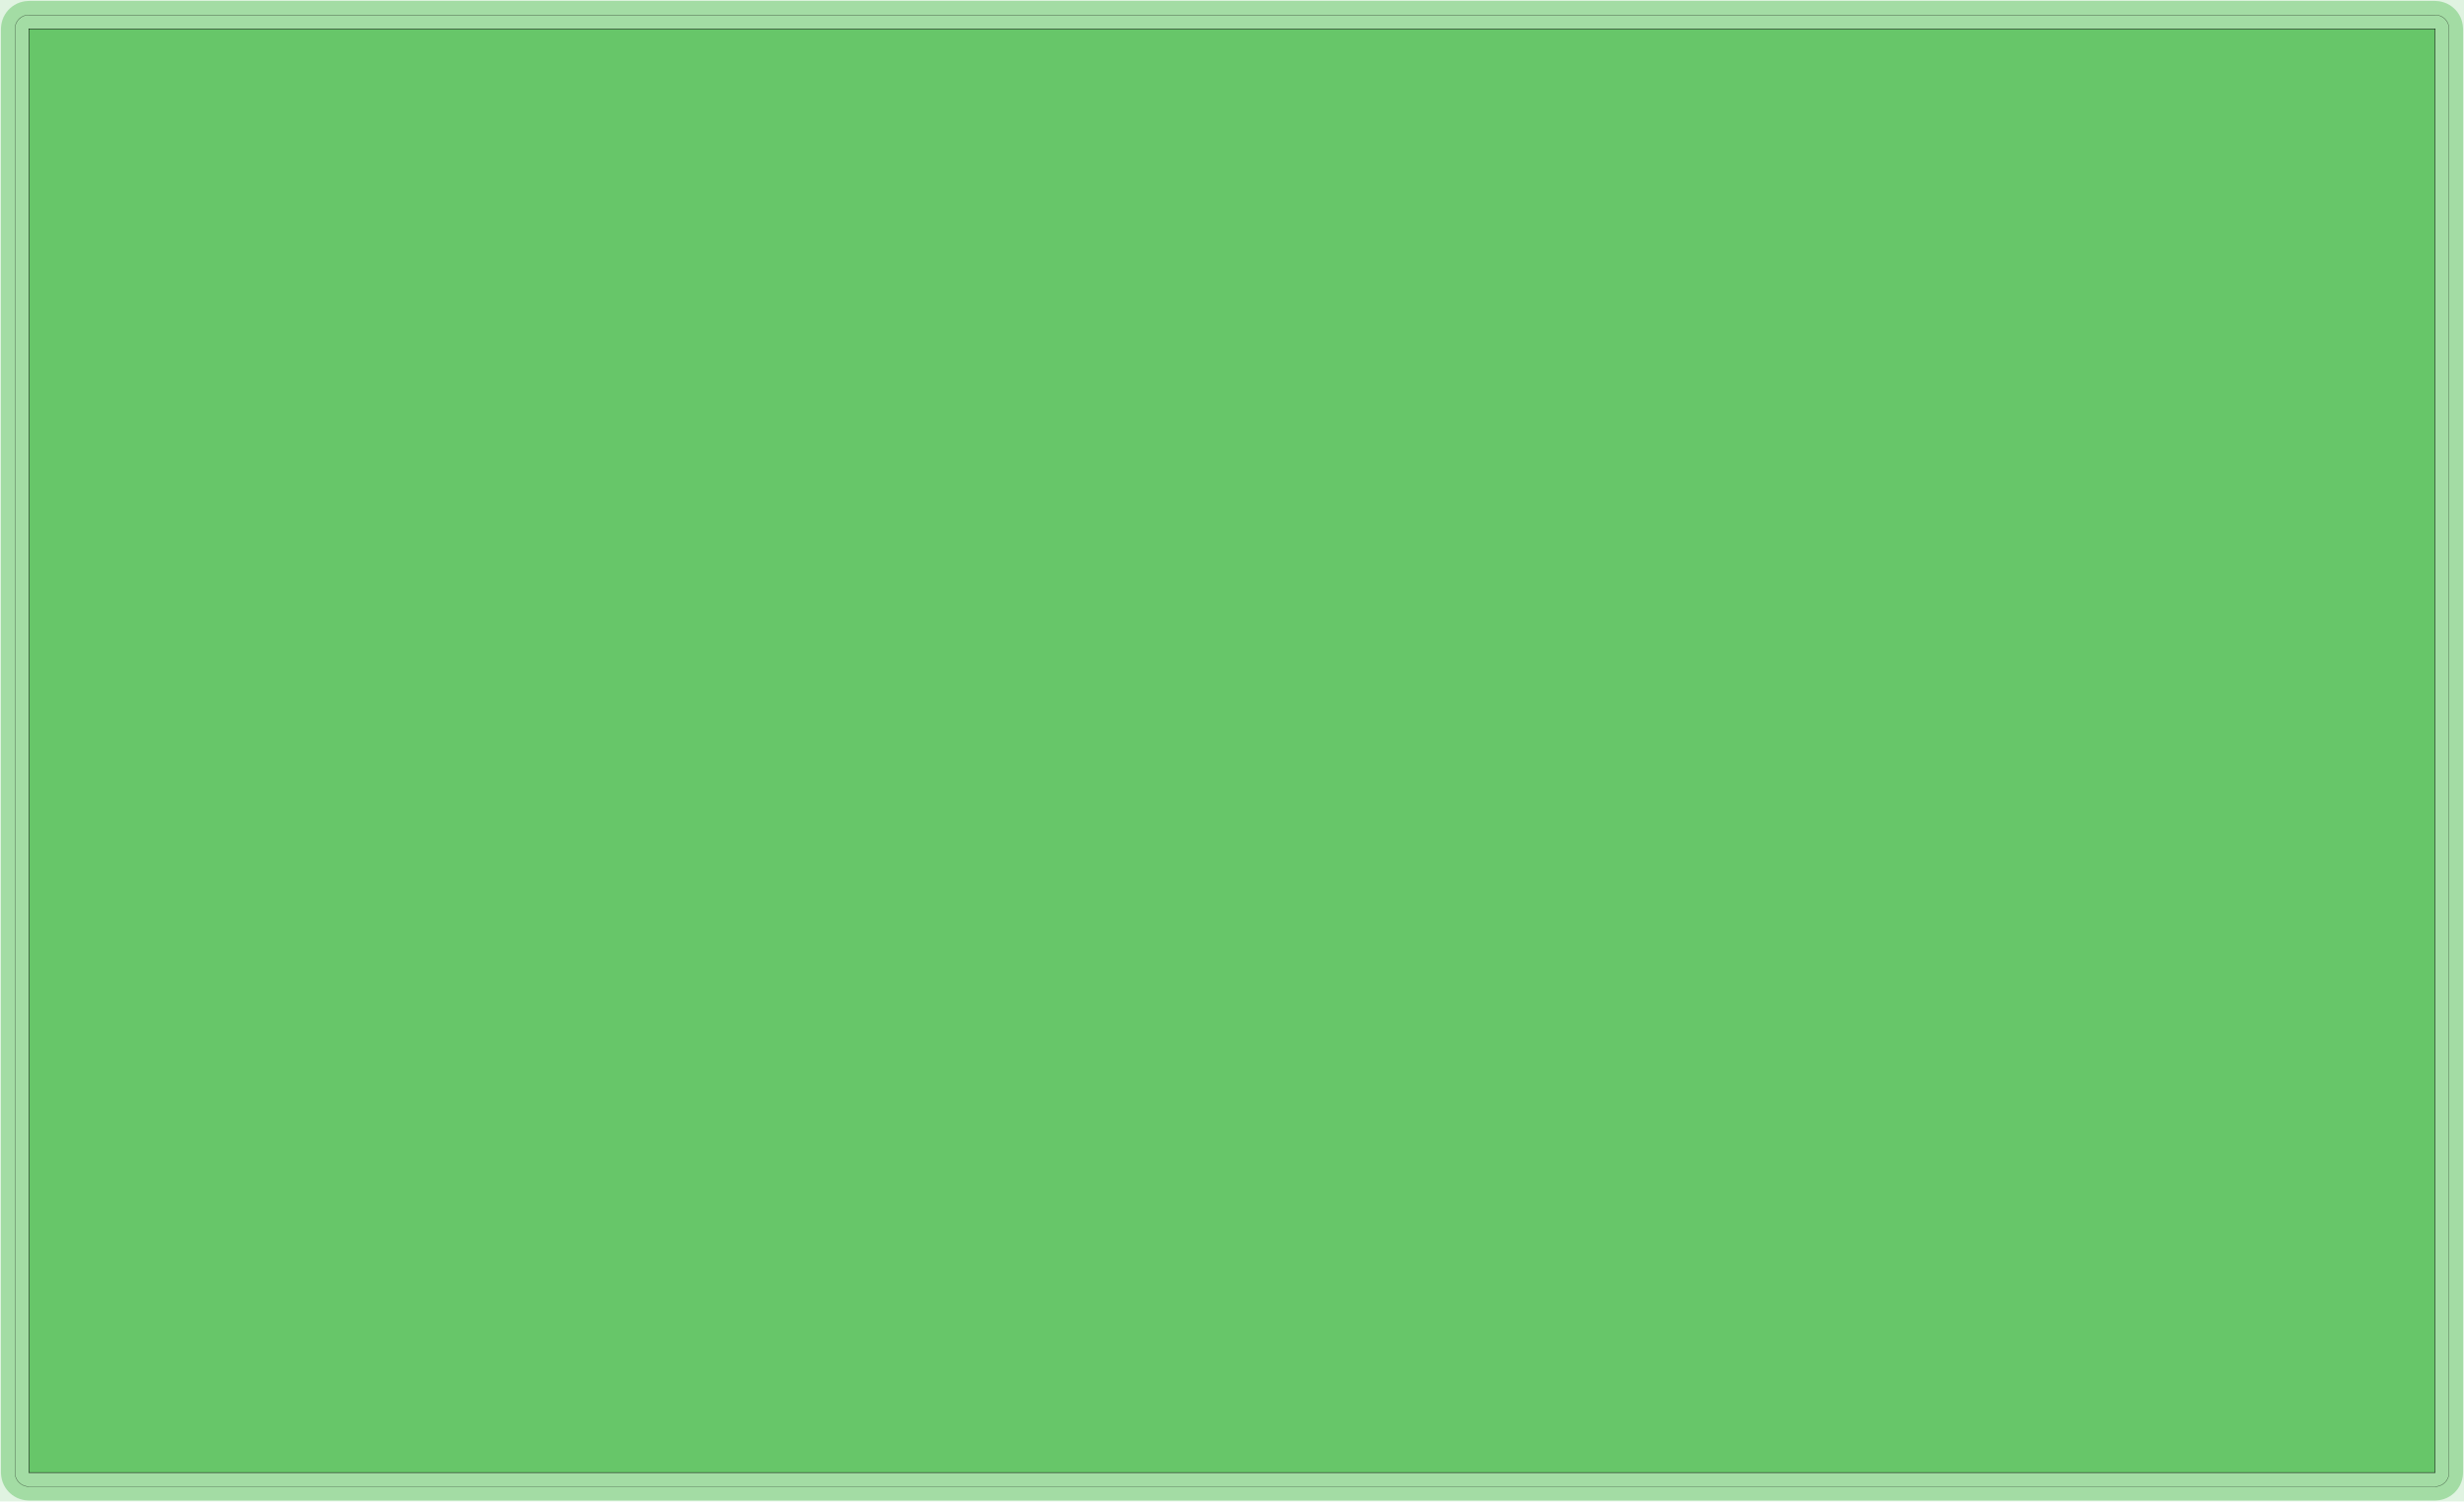
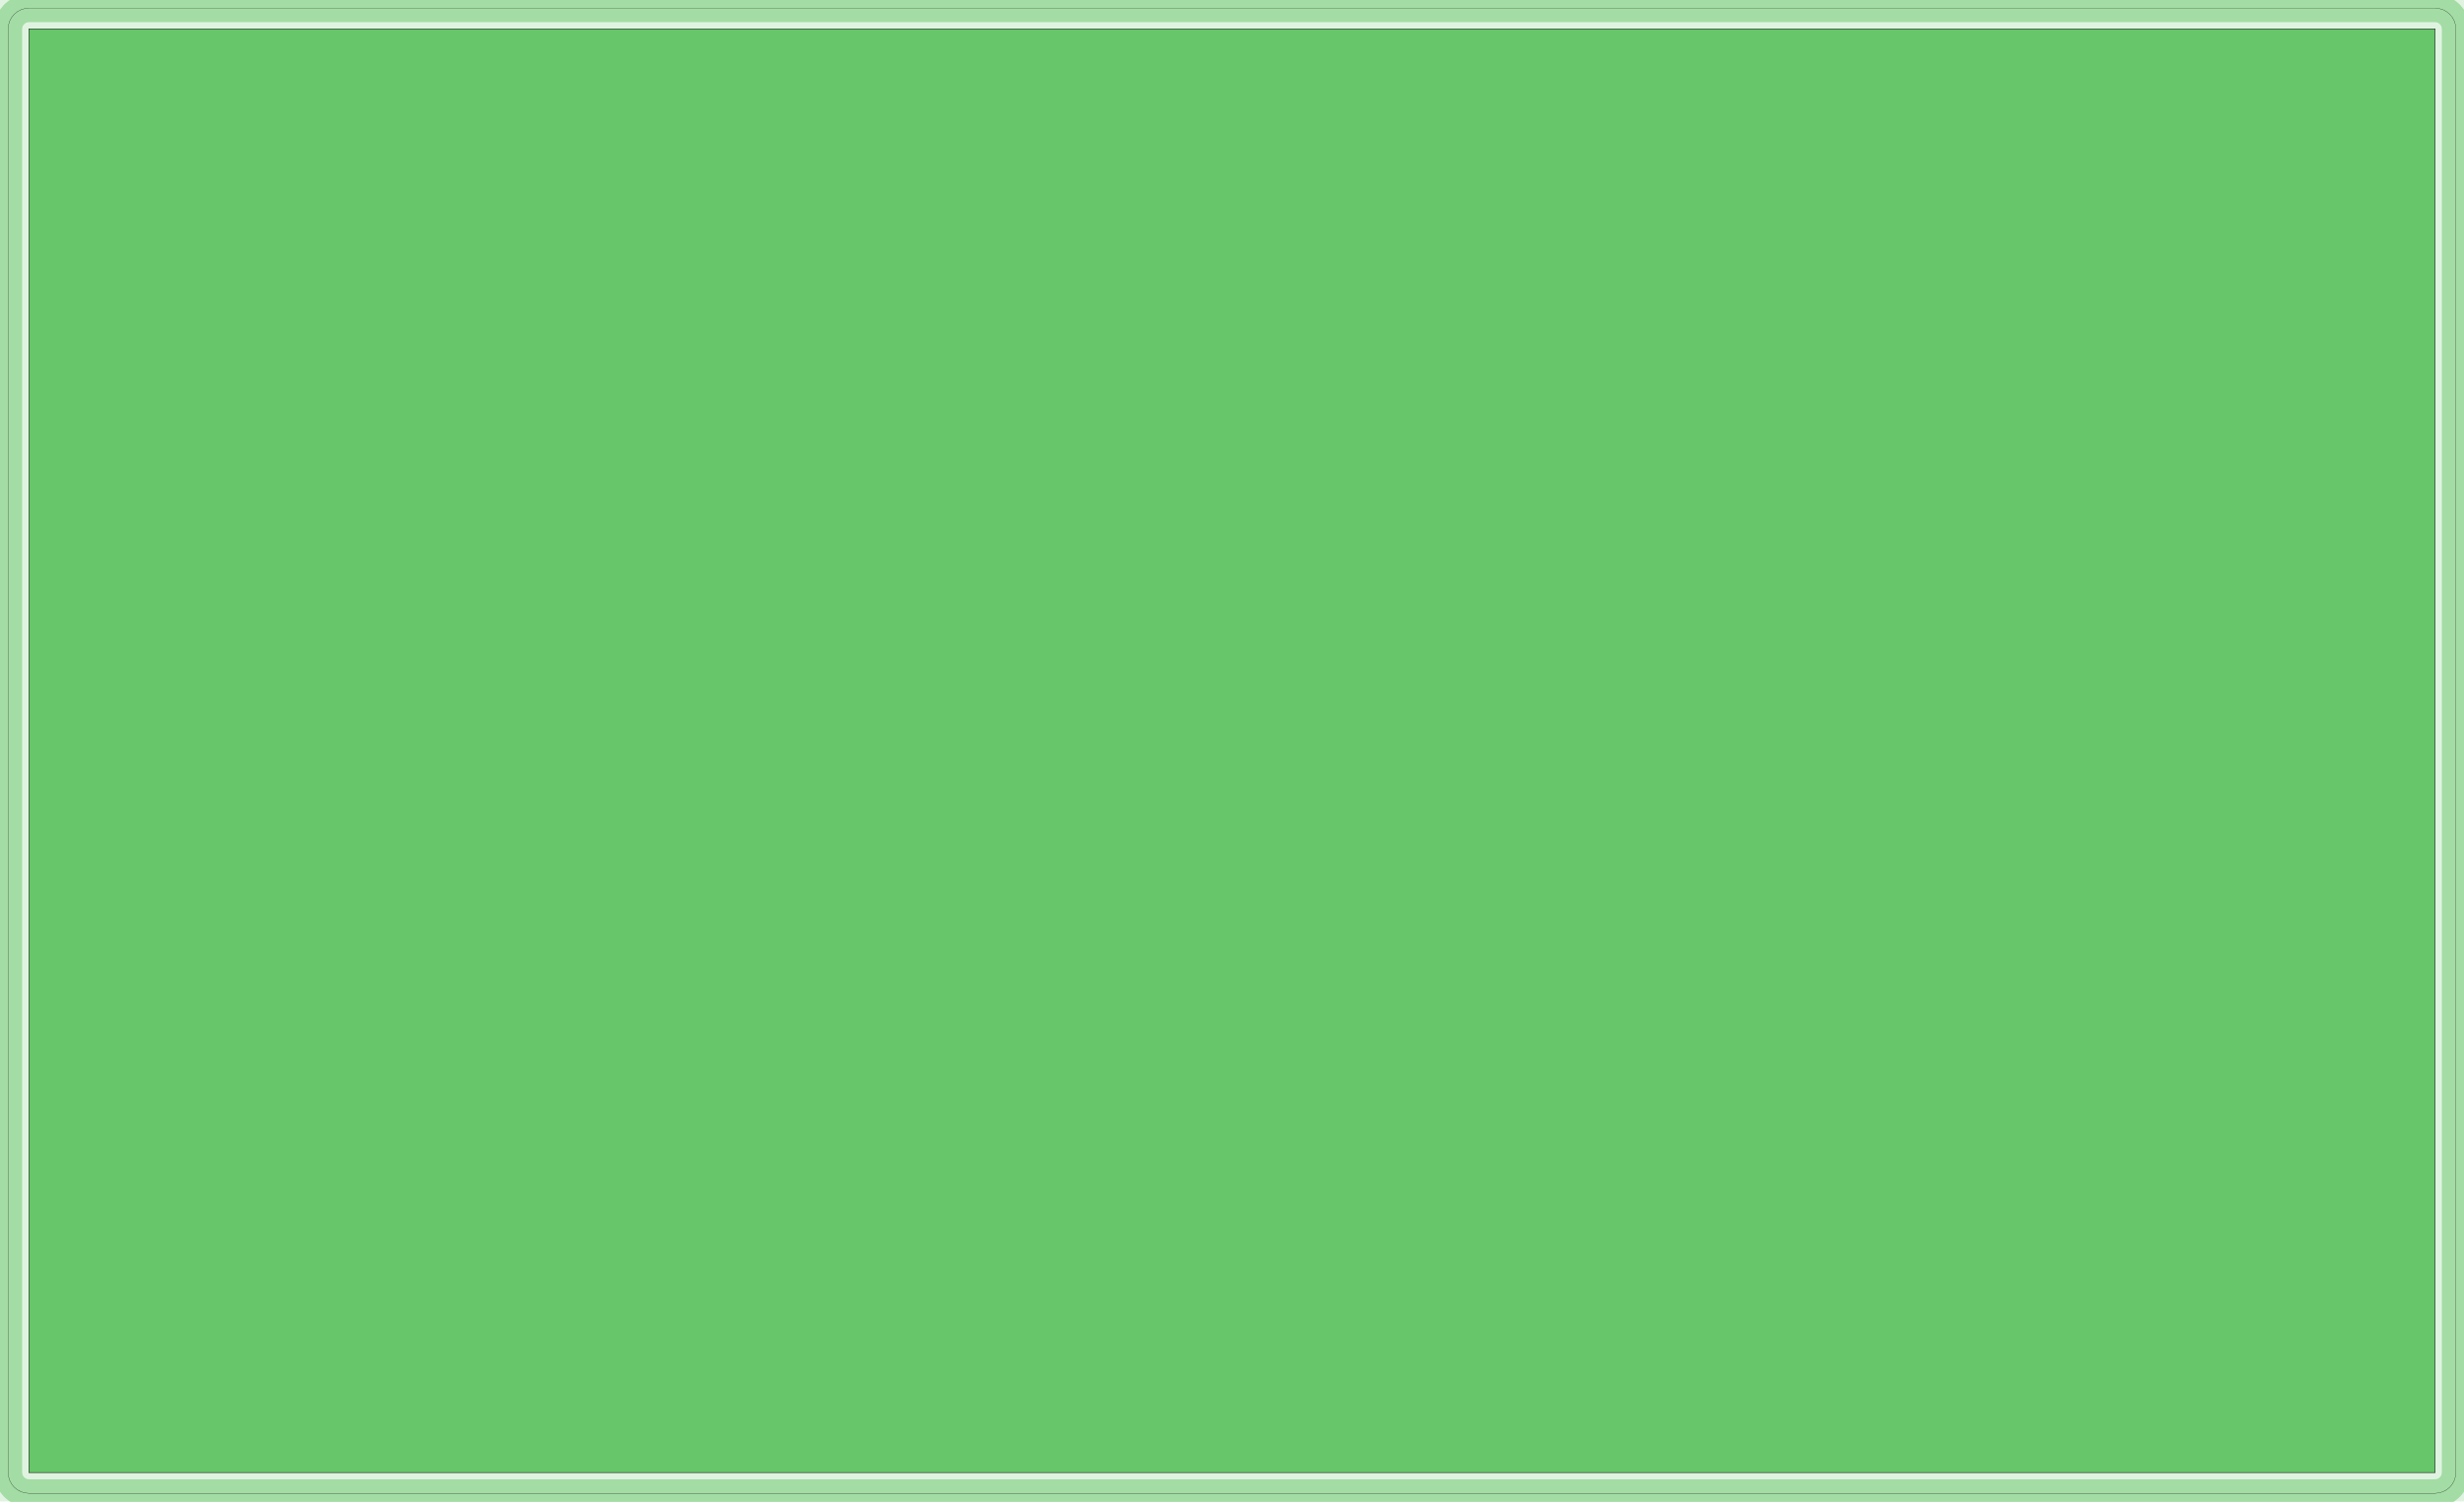
<svg xmlns="http://www.w3.org/2000/svg" width="491.514" height="299.514" viewBox="0 0 10239.9 6239.87" version="1.1">
  <g fill-rule="evenodd">
    <path d="M -9.09495e-13,6239.87 L -9.09495e-13,0 L 10239.9,0 L 10239.9,6239.87 L -9.09495e-13,6239.87 z " style="fill-opacity:0.2;fill:rgb(103,198,105);" />
  </g>
-   <polyline points="61.937,6119.94 63.051,6131.25 66.351,6142.13 71.711,6152.16 78.923,6160.95 87.713,6168.16 97.741,6173.52 108.621,6176.82 119.937,6177.94 10119.9,6177.94 10131.3,6176.82 10142.1,6173.52 10152.2,6168.16 10160.9,6160.95 10168.2,6152.16 10173.5,6142.13 10176.8,6131.25 10177.9,6119.94 10177.9,119.937 10176.8,108.621 10173.5,97.741 10168.2,87.713 10160.9,78.923 10152.2,71.711 10142.1,66.351 10131.3,63.051 10119.9,61.937 119.937,61.937 108.621,63.051 97.741,66.351 87.713,71.711 78.923,78.923 71.711,87.713 66.351,97.741 63.051,108.621 61.937,119.937 61.937,6119.94" style="stroke:rgb(103,198,105);stroke-width:116;fill:none;stroke-opacity:0.5;stroke-linecap:round;stroke-linejoin:round;;fill:none" />
-   <polyline points="61.937,6119.94 63.051,6131.25 66.351,6142.13 71.711,6152.16 78.923,6160.95 87.713,6168.16 97.741,6173.52 108.621,6176.82 119.937,6177.94 10119.9,6177.94 10131.3,6176.82 10142.1,6173.52 10152.2,6168.16 10160.9,6160.95 10168.2,6152.16 10173.5,6142.13 10176.8,6131.25 10177.9,6119.94 10177.9,119.937 10176.8,108.621 10173.5,97.741 10168.2,87.713 10160.9,78.923 10152.2,71.711 10142.1,66.351 10131.3,63.051 10119.9,61.937 119.937,61.937 108.621,63.051 97.741,66.351 87.713,71.711 78.923,78.923 71.711,87.713 66.351,97.741 63.051,108.621 61.937,119.937 61.937,6119.94" style="stroke:rgb(0,0,0);stroke-width:1px;fill:none;stroke-opacity:1;stroke-linecap:round;stroke-linejoin:round;;fill:none" />
+   <polyline points="33.937,6119.94 35.589,6136.71 40.483,6152.85 48.429,6167.72 59.125,6180.75 72.157,6191.44 87.025,6199.39 103.159,6204.28 119.937,6205.94 10119.9,6205.94 10136.7,6204.28 10152.8,6199.39 10167.7,6191.44 10180.7,6180.75 10191.4,6167.72 10199.4,6152.85 10204.3,6136.71 10205.9,6119.94 10205.9,119.937 10204.3,103.159 10199.4,87.025 10191.4,72.157 10180.7,59.125 10167.7,48.429 10152.8,40.483 10136.7,35.589 10119.9,33.937 119.937,33.937 103.159,35.589 87.025,40.483 72.157,48.429 59.125,59.125 48.429,72.157 40.483,87.025 35.589,103.159 33.937,119.937 33.937,6119.94" style="stroke:rgb(103,198,105);stroke-width:116;fill:none;stroke-opacity:0.5;stroke-linecap:round;stroke-linejoin:round;;fill:none" />
+   <polyline points="33.937,6119.94 35.589,6136.71 40.483,6152.85 48.429,6167.72 59.125,6180.75 72.157,6191.44 87.025,6199.39 103.159,6204.28 119.937,6205.94 10119.9,6205.94 10136.7,6204.28 10152.8,6199.39 10167.7,6191.44 10180.7,6180.75 10191.4,6167.72 10199.4,6152.85 10204.3,6136.71 10205.9,6119.94 10205.9,119.937 10204.3,103.159 10199.4,87.025 10191.4,72.157 10180.7,59.125 10167.7,48.429 10152.8,40.483 10136.7,35.589 10119.9,33.937 119.937,33.937 103.159,35.589 87.025,40.483 72.157,48.429 59.125,59.125 48.429,72.157 40.483,87.025 35.589,103.159 33.937,119.937 33.937,6119.94" style="stroke:rgb(0,0,0);stroke-width:1px;fill:none;stroke-opacity:1;stroke-linecap:round;stroke-linejoin:round;;fill:none" />
  <g fill-rule="evenodd">
    <path d="M 119.937,6119.94 L 119.937,119.937 L 10119.9,119.937 L 10119.9,6119.94 L 119.937,6119.94 z " style="fill-opacity:1;fill:rgb(103,198,105);stroke:rgb(0,0,0);stroke-width:2" />
  </g>
</svg>
